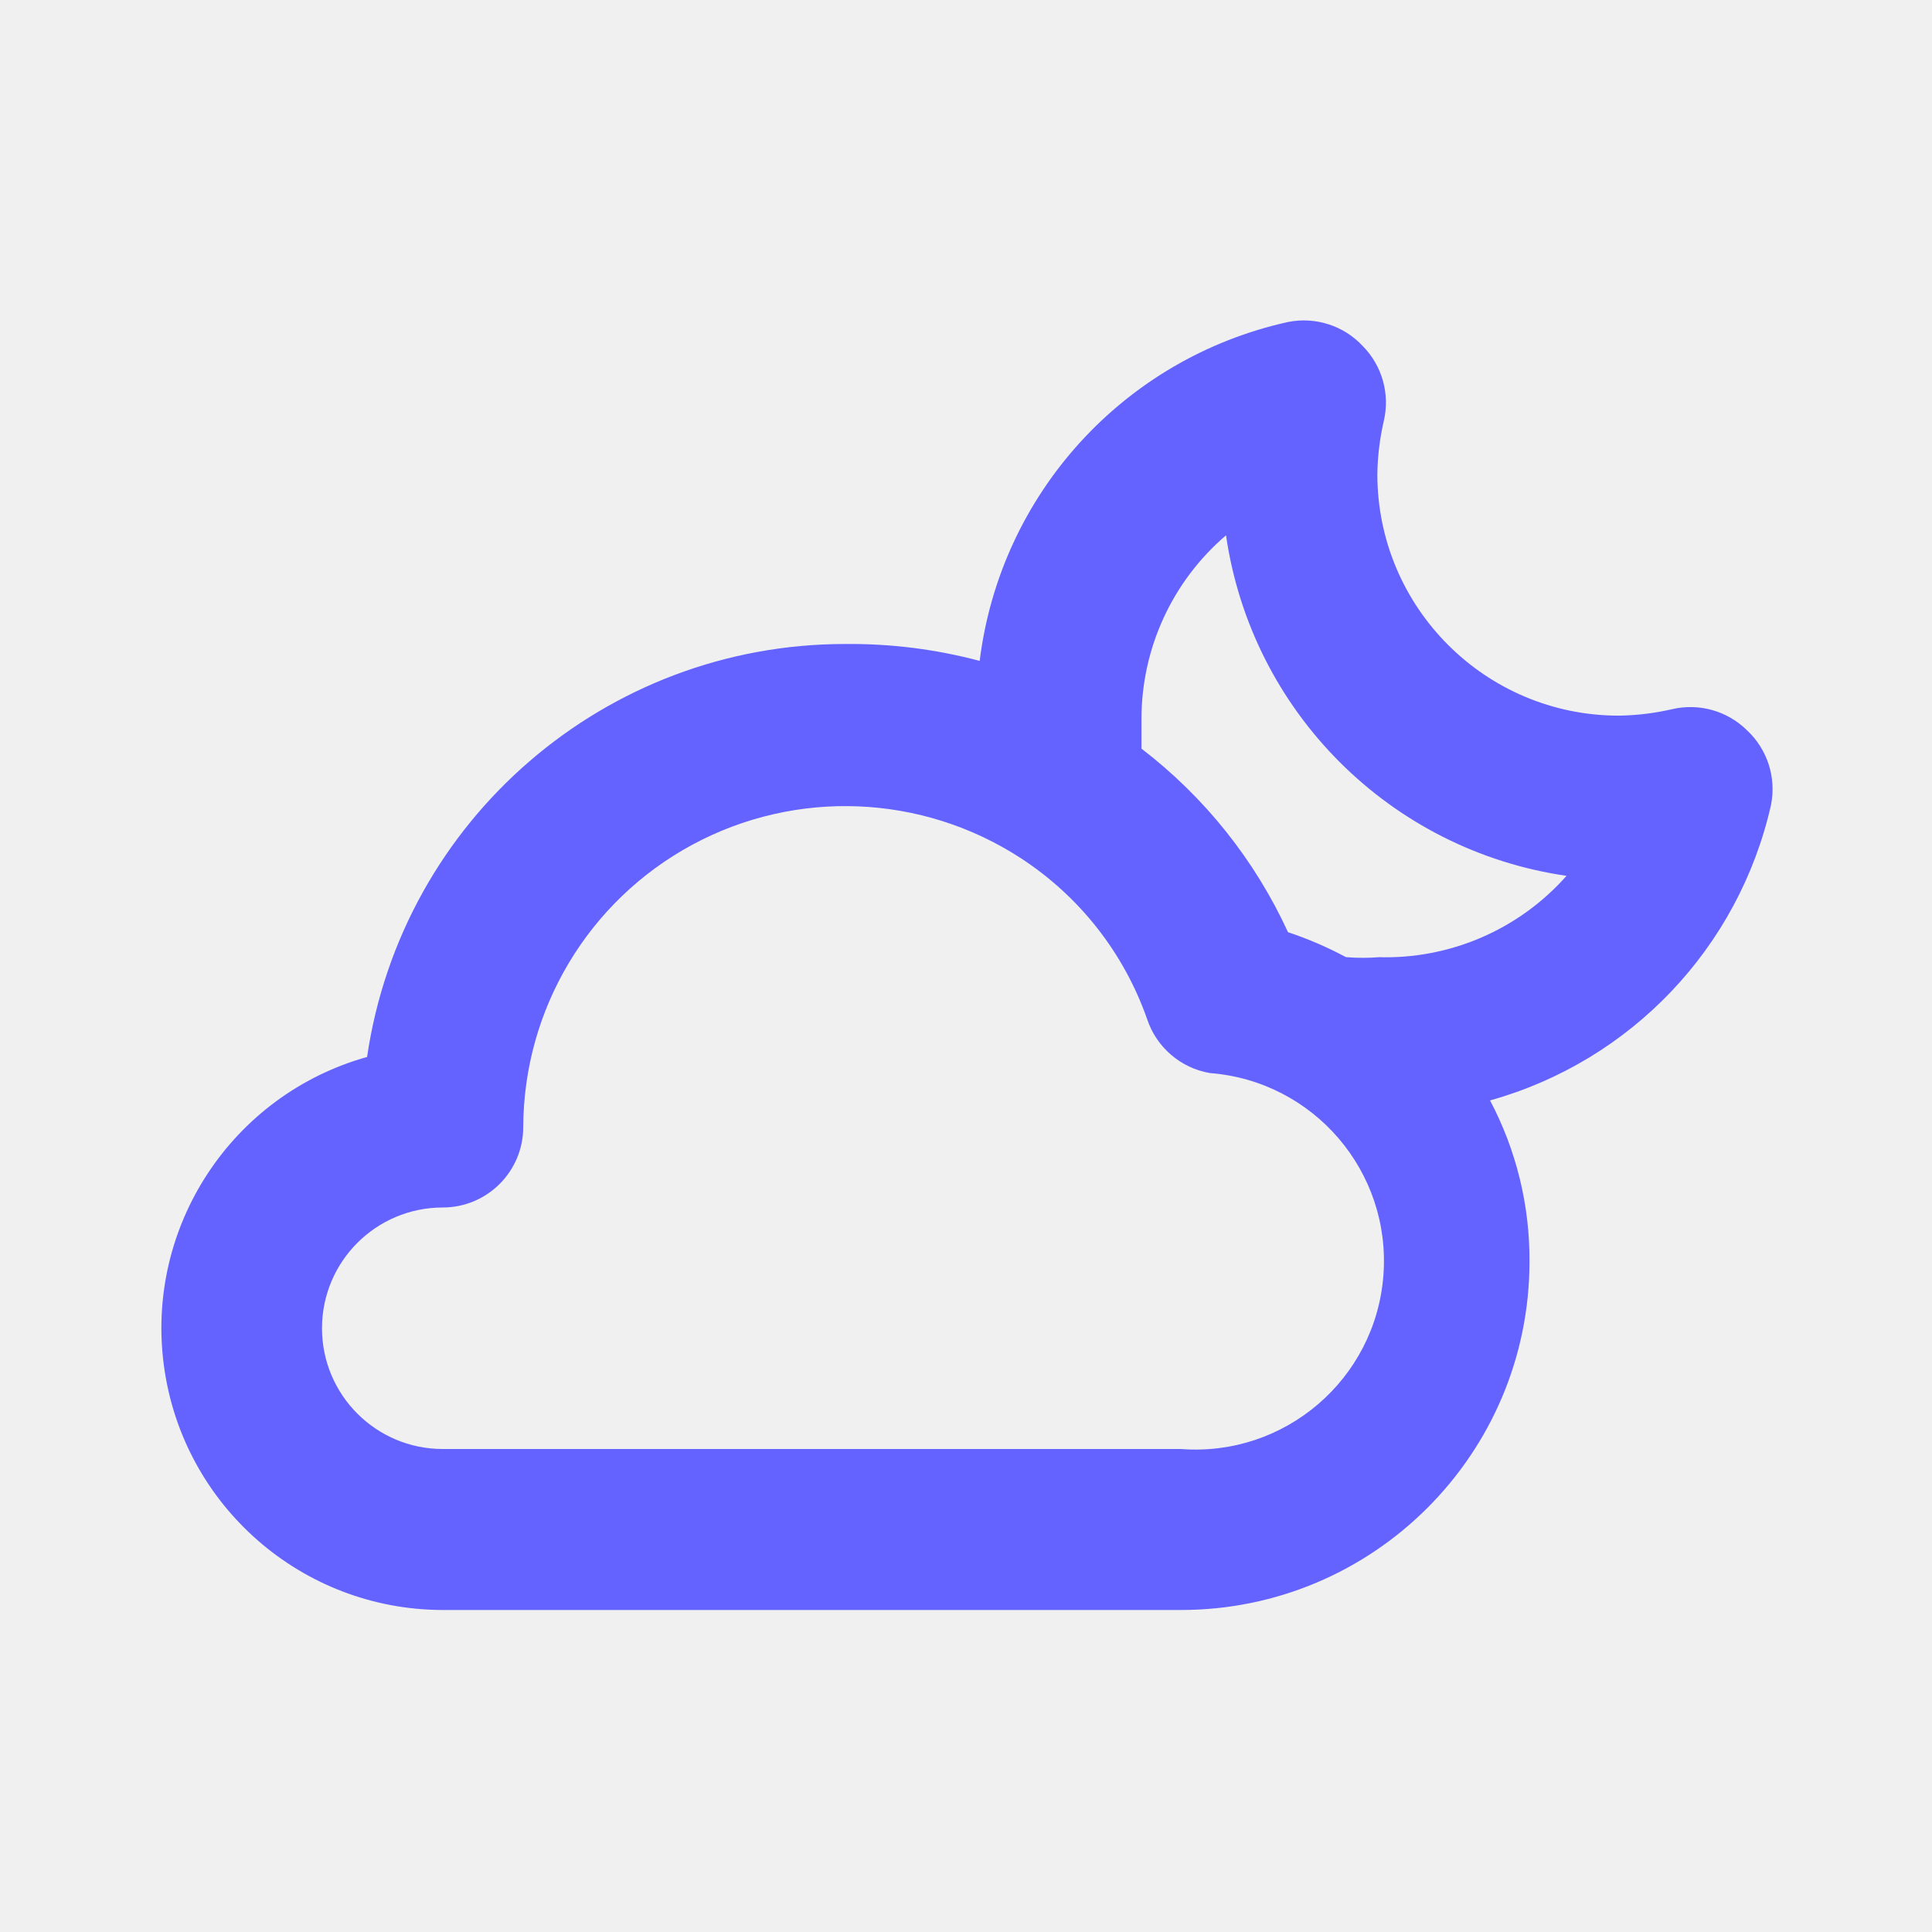
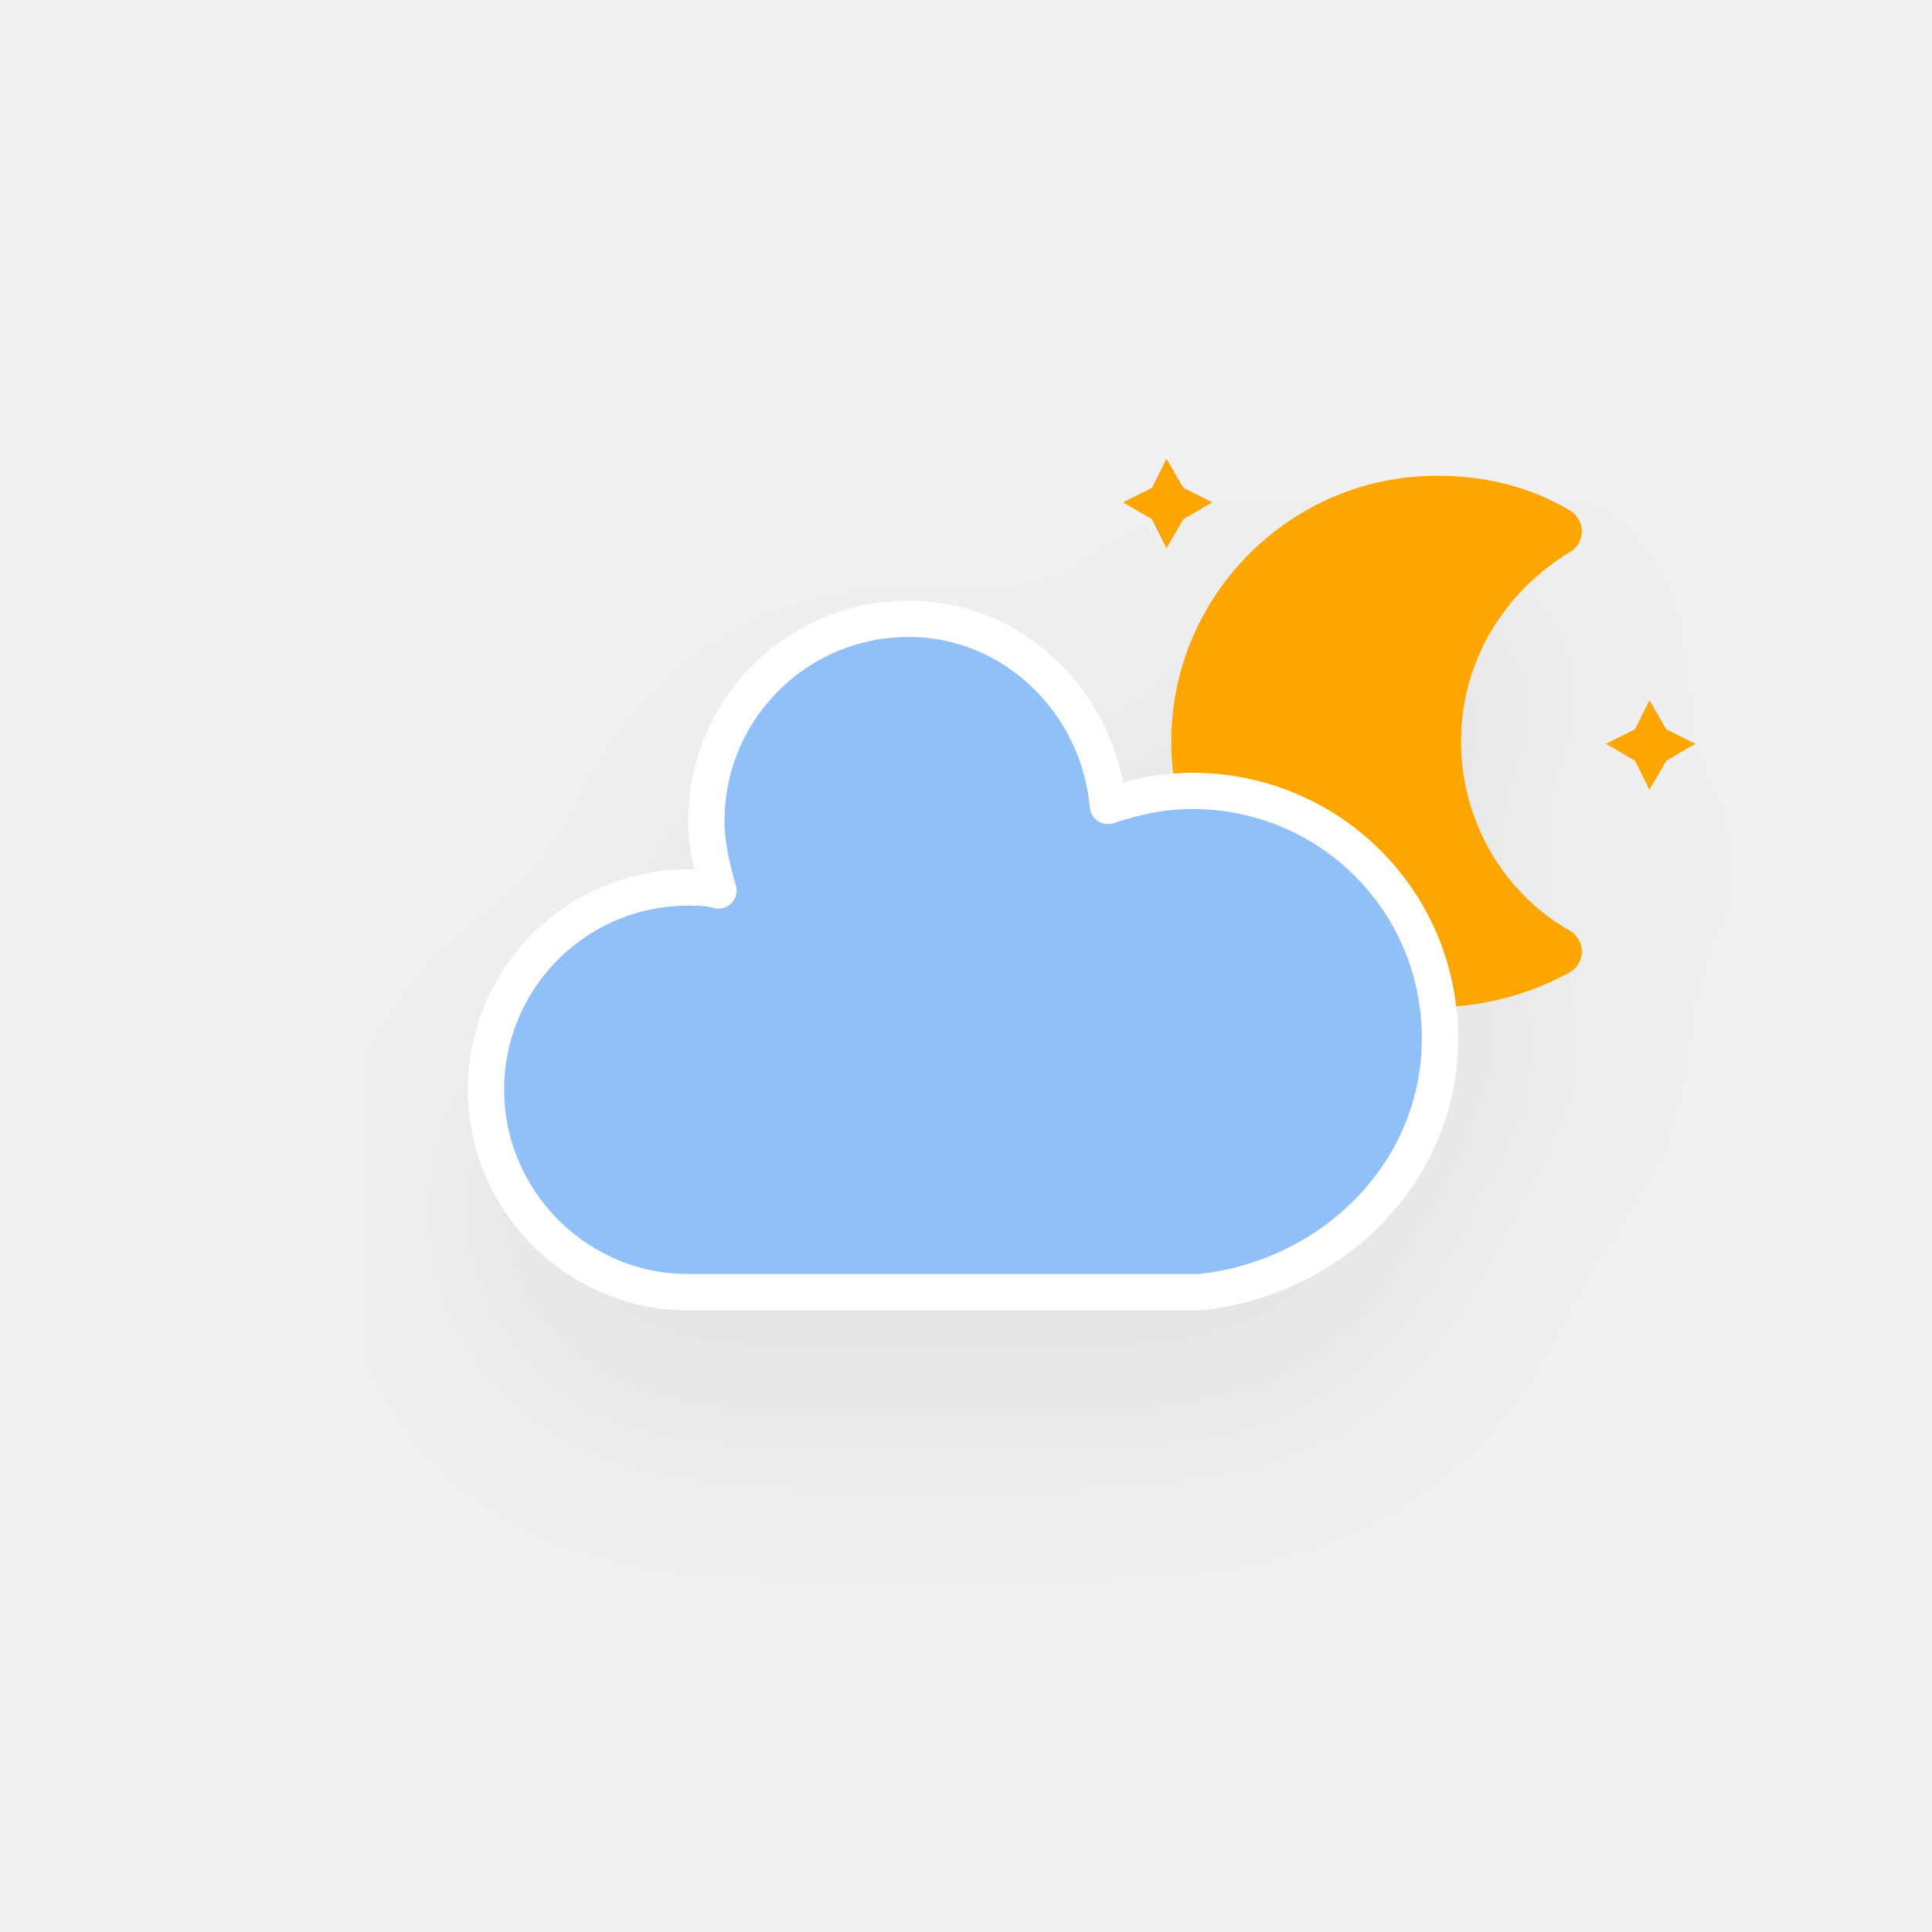
- <svg xmlns="http://www.w3.org/2000/svg" viewBox="0 0 24 24" id="cloud-moon">
-   <path fill="#6563FF" d="M21.7,9.07a1,1,0,0,0-.93-.26,3.13,3.13,0,0,1-.66.08,3,3,0,0,1-3-3,3.13,3.13,0,0,1,.08-.66,1,1,0,0,0-.26-.93A1,1,0,0,0,16,4a4.93,4.93,0,0,0-3.83,4.21A6.24,6.24,0,0,0,10.5,8a6,6,0,0,0-5.94,5.13A3.5,3.5,0,0,0,5.5,20h9.17A4.33,4.33,0,0,0,19,15.67a4.23,4.23,0,0,0-.49-2A4.94,4.94,0,0,0,22,10,1,1,0,0,0,21.7,9.07Zm-7,8.93H5.5a1.5,1.5,0,0,1,0-3,1,1,0,0,0,1-1,4,4,0,0,1,6.18-3.34l0,0a3.94,3.94,0,0,1,1.57,2,1,1,0,0,0,.78.67A2.33,2.33,0,0,1,14.67,18Zm2.44-6.11a2.61,2.61,0,0,1-.42,0,4.6,4.6,0,0,0-.72-.31,6.06,6.06,0,0,0-1.82-2.28c0-.12,0-.25,0-.37a3,3,0,0,1,1.05-2.28,5,5,0,0,0,4.23,4.23A3,3,0,0,1,17.11,11.89Z" />
+ <svg xmlns="http://www.w3.org/2000/svg" version="1.1" width="64" height="64" viewbox="0 0 64 64">
+   <defs>
+     <filter id="blur" width="200%" height="200%">
+       <feGaussianBlur in="SourceAlpha" stdDeviation="3" />
+       <feOffset dx="0" dy="4" result="offsetblur" />
+       <feComponentTransfer>
+         <feFuncA type="linear" slope="0.05" />
+       </feComponentTransfer>
+       <feMerge>
+         <feMergeNode />
+         <feMergeNode in="SourceGraphic" />
+       </feMerge>
+     </filter>
+     <style type="text/css">
+ /*
+ ** CLOUDS
+ */
+ @keyframes am-weather-cloud-2 {
+   0% {
+     -webkit-transform: translate(0px,0px);
+        -moz-transform: translate(0px,0px);
+         -ms-transform: translate(0px,0px);
+             transform: translate(0px,0px);
+   }
+ 
+   50% {
+     -webkit-transform: translate(2px,0px);
+        -moz-transform: translate(2px,0px);
+         -ms-transform: translate(2px,0px);
+             transform: translate(2px,0px);
+   }
+ 
+   100% {
+     -webkit-transform: translate(0px,0px);
+        -moz-transform: translate(0px,0px);
+         -ms-transform: translate(0px,0px);
+             transform: translate(0px,0px);
+   }
+ }
+ 
+ .am-weather-cloud-2 {
+   -webkit-animation-name: am-weather-cloud-2;
+      -moz-animation-name: am-weather-cloud-2;
+           animation-name: am-weather-cloud-2;
+   -webkit-animation-duration: 3s;
+      -moz-animation-duration: 3s;
+           animation-duration: 3s;
+   -webkit-animation-timing-function: linear;
+      -moz-animation-timing-function: linear;
+           animation-timing-function: linear;
+   -webkit-animation-iteration-count: infinite;
+      -moz-animation-iteration-count: infinite;
+           animation-iteration-count: infinite;
+ }
+ 
+ /*
+ ** MOON
+ */
+ @keyframes am-weather-moon {
+   0% {
+     -webkit-transform: rotate(0deg);
+        -moz-transform: rotate(0deg);
+         -ms-transform: rotate(0deg);
+             transform: rotate(0deg);
+   }
+ 
+   50% {
+     -webkit-transform: rotate(15deg);
+        -moz-transform: rotate(15deg);
+         -ms-transform: rotate(15deg);
+             transform: rotate(15deg);
+   }
+ 
+   100% {
+     -webkit-transform: rotate(0deg);
+        -moz-transform: rotate(0deg);
+         -ms-transform: rotate(0deg);
+             transform: rotate(0deg);
+   }
+ }
+ 
+ .am-weather-moon {
+   -webkit-animation-name: am-weather-moon;
+      -moz-animation-name: am-weather-moon;
+       -ms-animation-name: am-weather-moon;
+           animation-name: am-weather-moon;
+   -webkit-animation-duration: 6s;
+      -moz-animation-duration: 6s;
+       -ms-animation-duration: 6s;
+           animation-duration: 6s;
+   -webkit-animation-timing-function: linear;
+      -moz-animation-timing-function: linear;
+       -ms-animation-timing-function: linear;
+           animation-timing-function: linear;
+   -webkit-animation-iteration-count: infinite;
+      -moz-animation-iteration-count: infinite;
+       -ms-animation-iteration-count: infinite;
+           animation-iteration-count: infinite;
+   -webkit-transform-origin: 12.5px 15.15px 0; /* TODO FF CENTER ISSUE */
+      -moz-transform-origin: 12.5px 15.15px 0; /* TODO FF CENTER ISSUE */
+       -ms-transform-origin: 12.5px 15.15px 0; /* TODO FF CENTER ISSUE */
+           transform-origin: 12.5px 15.15px 0; /* TODO FF CENTER ISSUE */
+ }
+ 
+ @keyframes am-weather-moon-star-1 {
+   0% {
+     opacity: 0;
+   }
+ 
+   100% {
+     opacity: 1;
+   }
+ }
+ 
+ .am-weather-moon-star-1 {
+   -webkit-animation-name: am-weather-moon-star-1;
+      -moz-animation-name: am-weather-moon-star-1;
+       -ms-animation-name: am-weather-moon-star-1;
+           animation-name: am-weather-moon-star-1;
+   -webkit-animation-delay: 3s;
+      -moz-animation-delay: 3s;
+       -ms-animation-delay: 3s;
+           animation-delay: 3s;
+   -webkit-animation-duration: 5s;
+      -moz-animation-duration: 5s;
+       -ms-animation-duration: 5s;
+           animation-duration: 5s;
+   -webkit-animation-timing-function: linear;
+      -moz-animation-timing-function: linear;
+       -ms-animation-timing-function: linear;
+           animation-timing-function: linear;
+   -webkit-animation-iteration-count: 1;
+      -moz-animation-iteration-count: 1;
+       -ms-animation-iteration-count: 1;
+           animation-iteration-count: 1;
+ }
+ 
+ @keyframes am-weather-moon-star-2 {
+   0% {
+     opacity: 0;
+   }
+ 
+   100% {
+     opacity: 1;
+   }
+ }
+ 
+ .am-weather-moon-star-2 {
+   -webkit-animation-name: am-weather-moon-star-2;
+      -moz-animation-name: am-weather-moon-star-2;
+       -ms-animation-name: am-weather-moon-star-2;
+           animation-name: am-weather-moon-star-2;
+   -webkit-animation-delay: 5s;
+      -moz-animation-delay: 5s;
+       -ms-animation-delay: 5s;
+           animation-delay: 5s;
+   -webkit-animation-duration: 4s;
+      -moz-animation-duration: 4s;
+       -ms-animation-duration: 4s;
+           animation-duration: 4s;
+   -webkit-animation-timing-function: linear;
+      -moz-animation-timing-function: linear;
+       -ms-animation-timing-function: linear;
+           animation-timing-function: linear;
+   -webkit-animation-iteration-count: 1;
+      -moz-animation-iteration-count: 1;
+       -ms-animation-iteration-count: 1;
+           animation-iteration-count: 1;
+ }
+         </style>
+   </defs>
+   <g filter="url(#blur)" id="cloudy-night-2">
+     <g transform="translate(20,10)">
+       <g transform="translate(16,4), scale(0.8)">
+         <g class="am-weather-moon-star-1">
+           <polygon fill="orange" points="3.3,1.5 4,2.7 5.2,3.3 4,4 3.3,5.2 2.7,4 1.5,3.3 2.7,2.7" stroke="none" stroke-miterlimit="10" />
+         </g>
+         <g class="am-weather-moon-star-2">
+           <polygon fill="orange" points="3.3,1.5 4,2.7 5.2,3.3 4,4 3.3,5.2 2.7,4 1.5,3.3 2.7,2.7" stroke="none" stroke-miterlimit="10" transform="translate(20,10)" />
+         </g>
+         <g class="am-weather-moon">
+           <path d="M14.5,13.2c0-3.7,2-6.9,5-8.7   c-1.5-0.9-3.2-1.3-5-1.3c-5.5,0-10,4.5-10,10s4.5,10,10,10c1.8,0,3.5-0.5,5-1.3C16.5,20.2,14.5,16.9,14.5,13.2z" fill="orange" stroke="orange" stroke-linejoin="round" stroke-width="2" />
+         </g>
+       </g>
+       <g class="am-weather-cloud-2">
+         <path d="M47.7,35.4    c0-4.6-3.7-8.2-8.2-8.2c-1,0-1.9,0.2-2.8,0.5c-0.3-3.4-3.1-6.2-6.6-6.2c-3.7,0-6.7,3-6.7,6.7c0,0.8,0.2,1.6,0.4,2.3    c-0.3-0.1-0.7-0.1-1-0.1c-3.7,0-6.7,3-6.7,6.7c0,3.6,2.9,6.6,6.5,6.7l17.2,0C44.2,43.3,47.7,39.8,47.7,35.4z" fill="#91C0F8" stroke="white" stroke-linejoin="round" stroke-width="1.2" transform="translate(-20,-11)" />
+       </g>
+     </g>
+   </g>
</svg>
